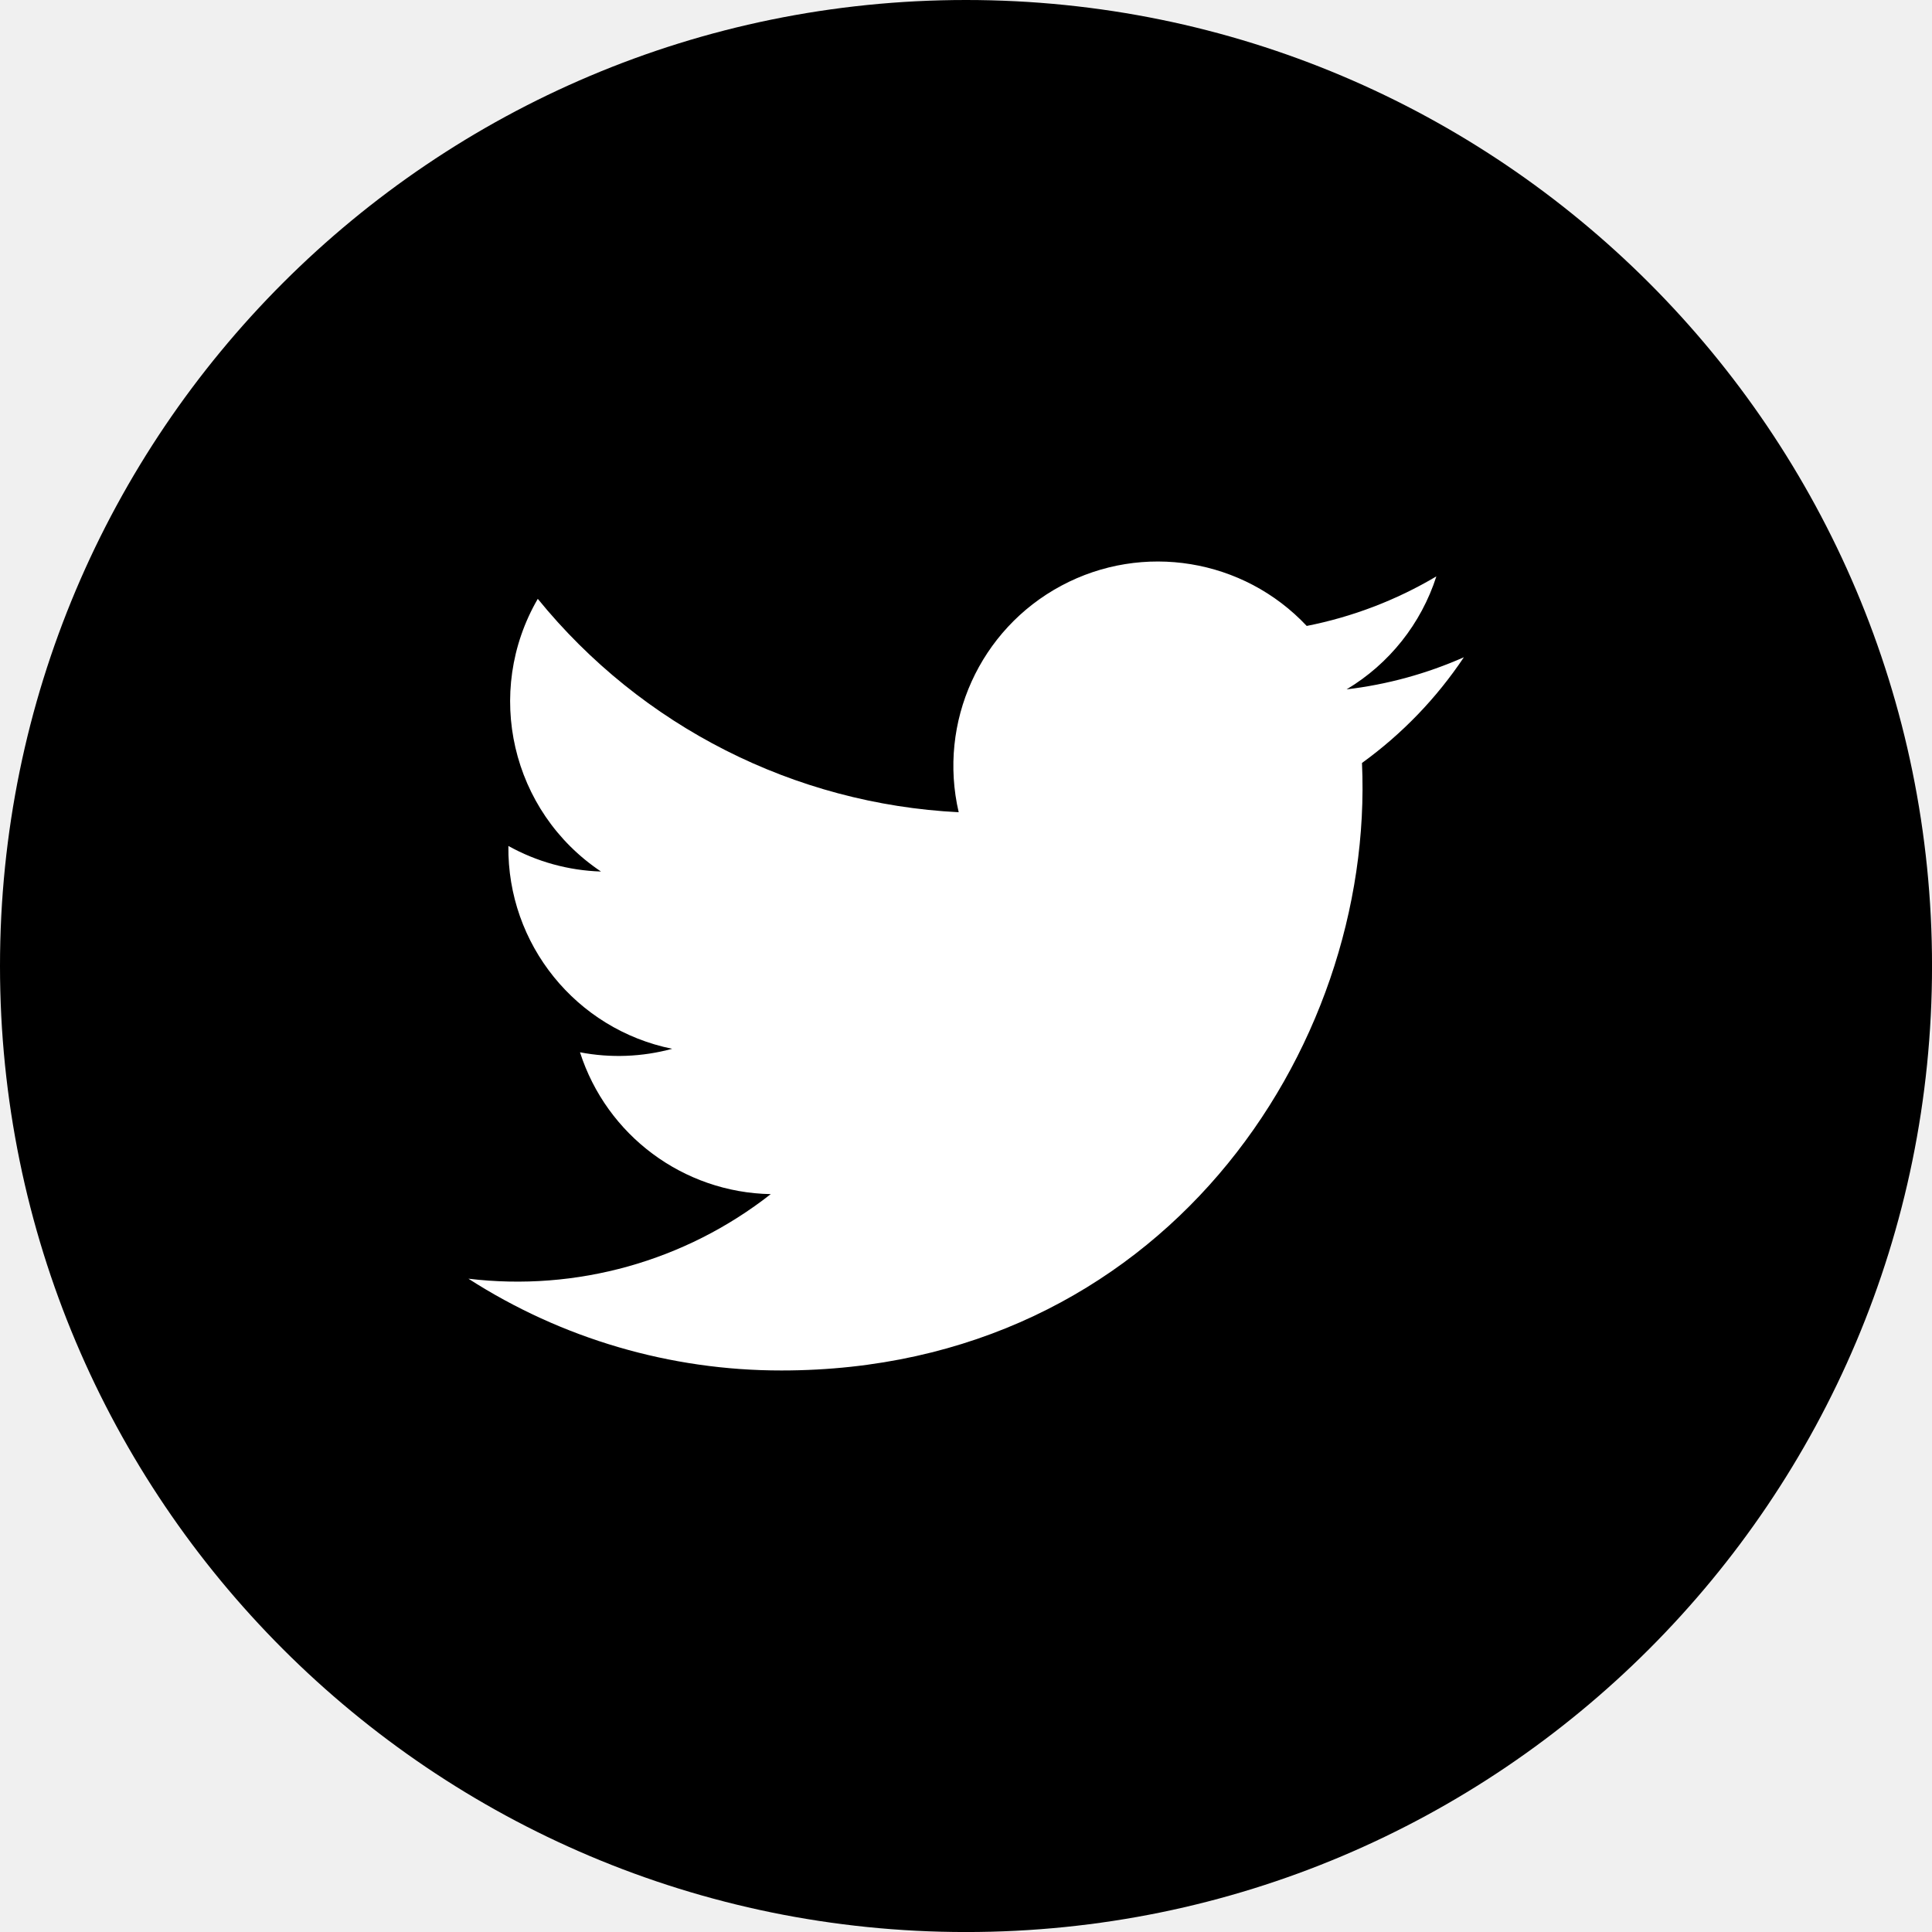
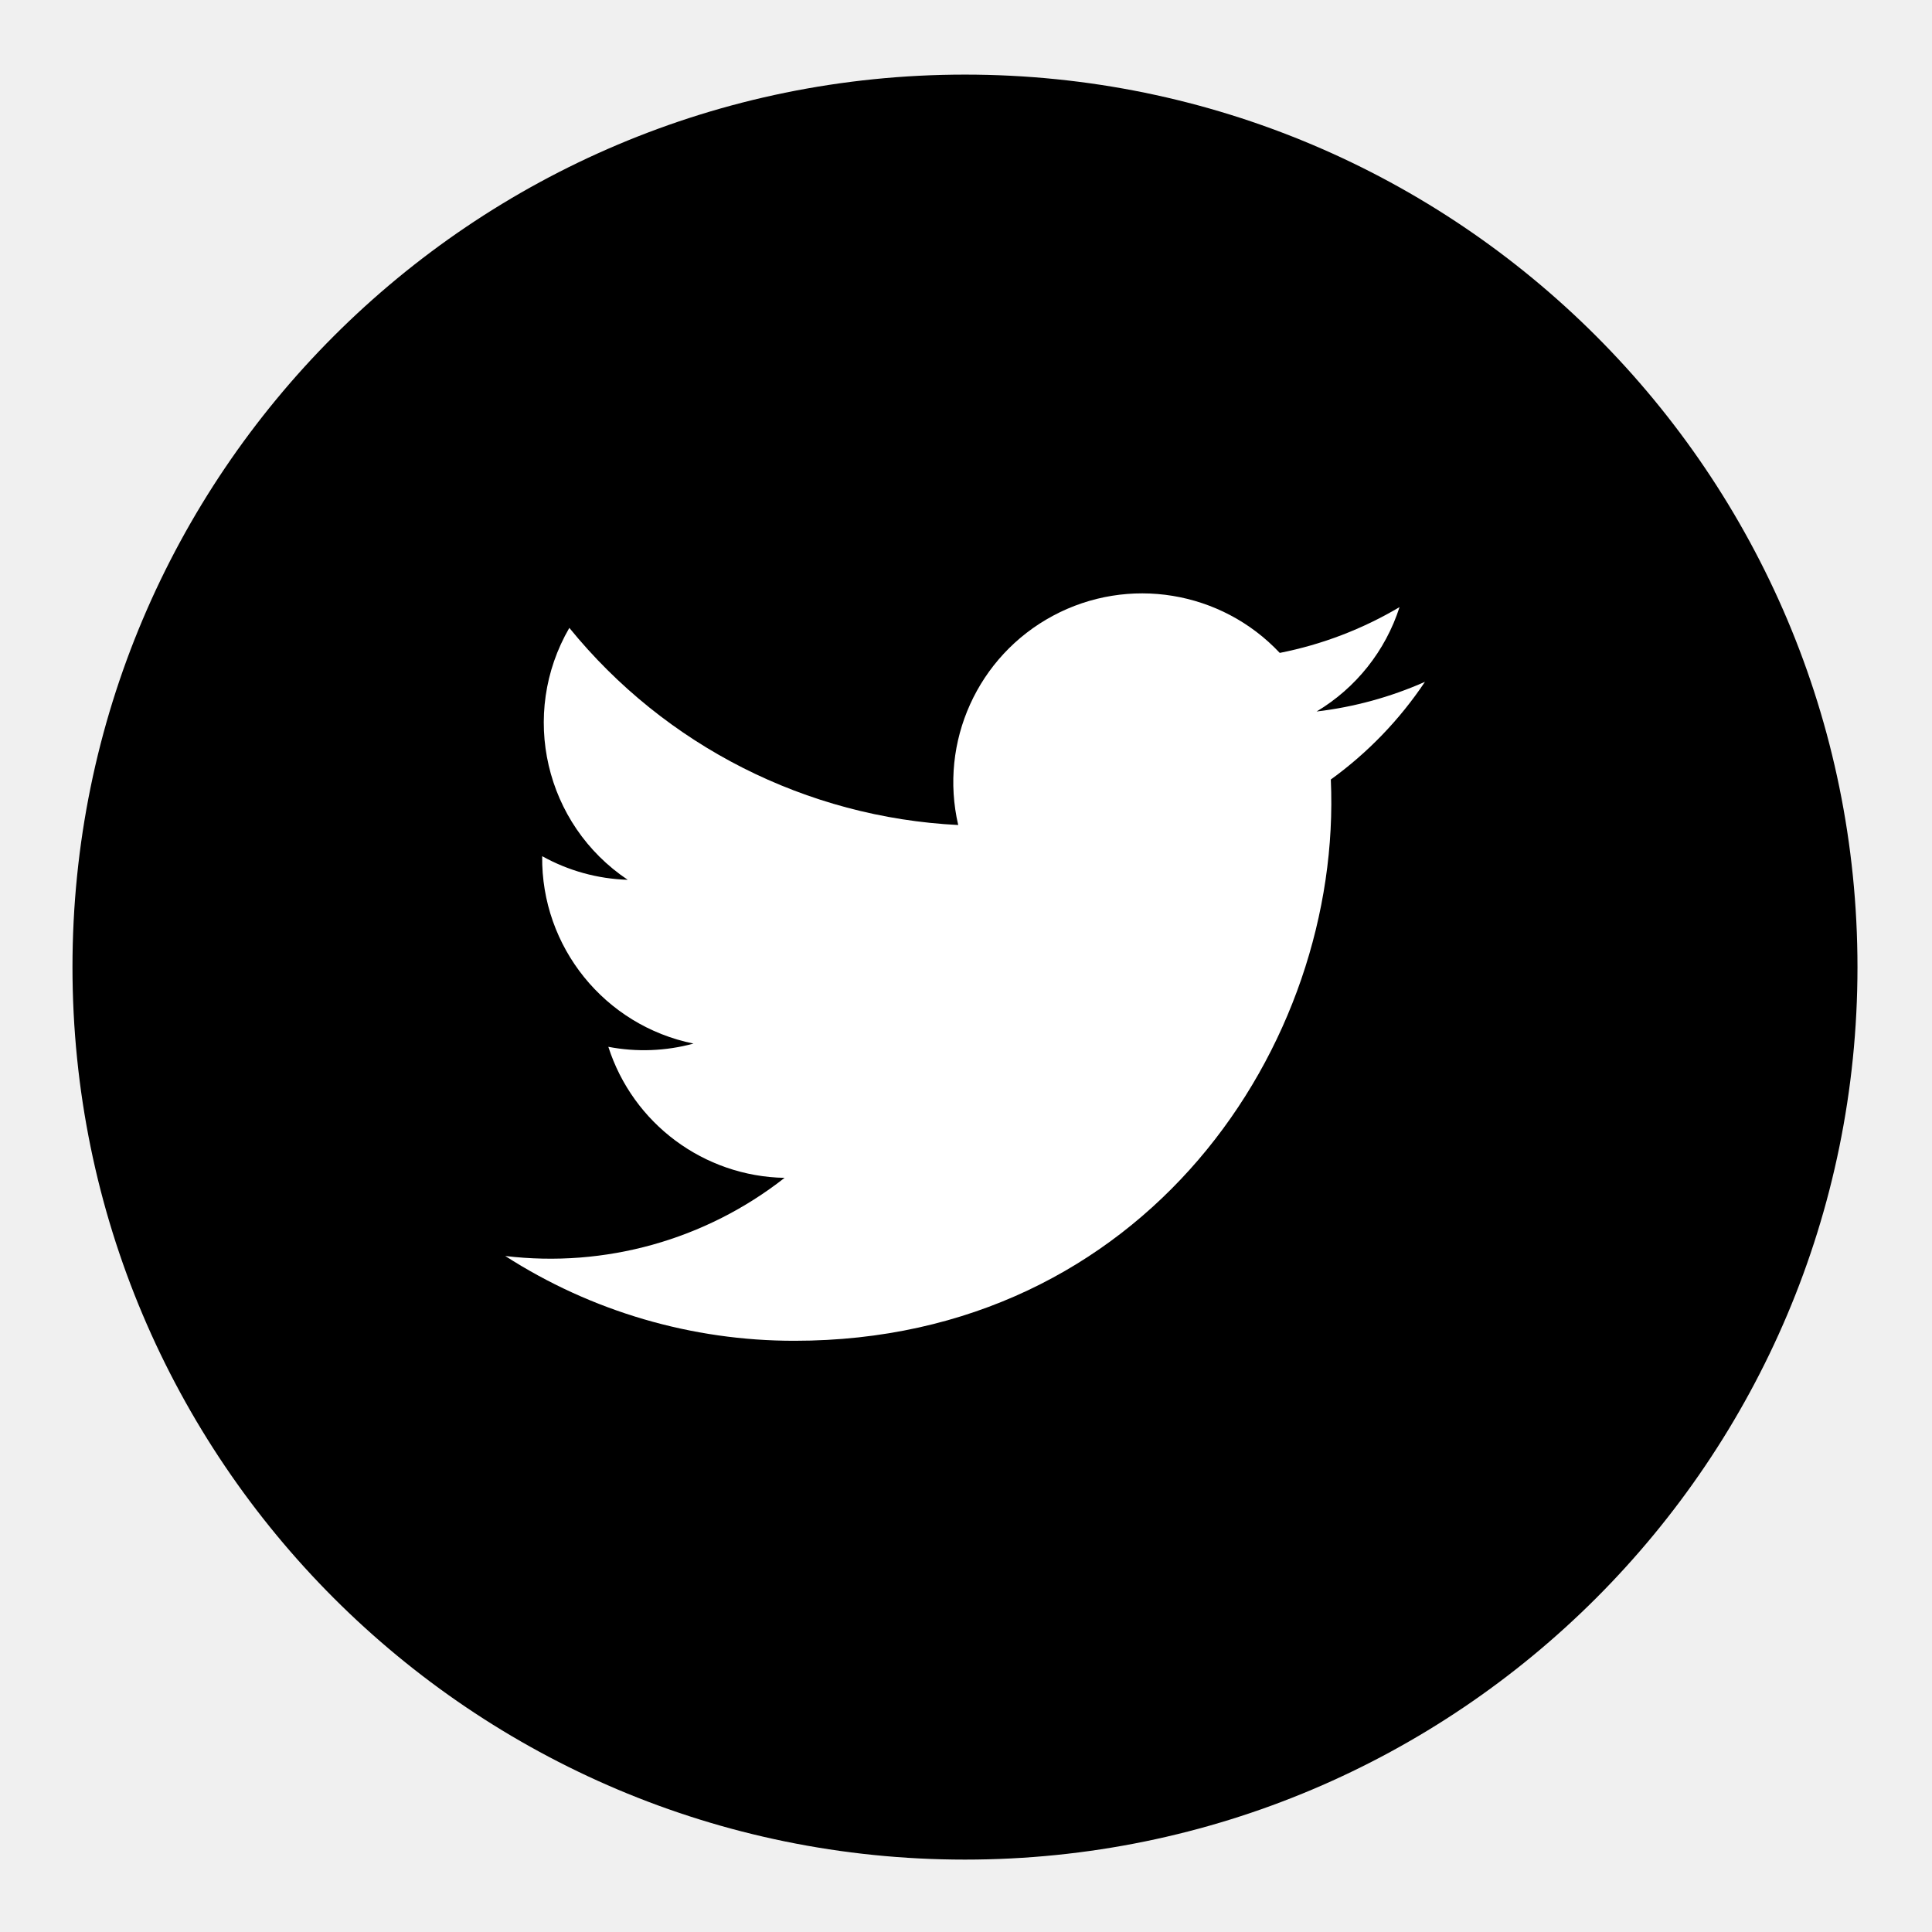
- <svg xmlns="http://www.w3.org/2000/svg" id="Component_107_11" data-name="Component 107 – 11" width="64.673" height="64.673" viewBox="0 0 64.673 64.673">
-   <g id="Group_1113" data-name="Group 1113">
-     <g id="Group_1112" data-name="Group 1112">
-       <circle id="Ellipse_103" data-name="Ellipse 103" cx="32.337" cy="32.337" r="32.337" />
-     </g>
-   </g>
-   <g id="Group_1115" data-name="Group 1115" transform="translate(15.676 18.797)">
-     <g id="Group_1114" data-name="Group 1114">
-       <path id="Path_1814" data-name="Path 1814" d="M6451.9,734.869a19.348,19.348,0,0,0,10.48,3.072c12.692,0,19.863-10.72,19.432-20.336a13.9,13.9,0,0,0,3.411-3.539,13.646,13.646,0,0,1-3.926,1.075,6.848,6.848,0,0,0,3.005-3.782,13.7,13.7,0,0,1-4.34,1.659,6.842,6.842,0,0,0-11.65,6.236,19.405,19.405,0,0,1-14.09-7.143,6.846,6.846,0,0,0,2.116,9.128,6.809,6.809,0,0,1-3.1-.856,6.845,6.845,0,0,0,5.483,6.79,6.838,6.838,0,0,1-3.086.117,6.84,6.84,0,0,0,6.386,4.748A13.742,13.742,0,0,1,6451.9,734.869Z" transform="translate(-6451.896 -710.862)" fill="#fff" />
+ <svg xmlns="http://www.w3.org/2000/svg" width="70" height="70" viewBox="0 0 70 70">
+   <defs>
+     <clipPath id="clip-path">
+       <rect id="Rectangle_208" data-name="Rectangle 208" width="70" height="70" transform="translate(6410.751 673.076)" fill="none" />
+     </clipPath>
+   </defs>
+   <g id="Mask_Group_13" data-name="Mask Group 13" transform="translate(-6410.751 -673.076)" clip-path="url(#clip-path)">
+     <g id="Component_107_41" data-name="Component 107 – 41" transform="translate(6413.377 675.779)">
+       <g id="Group_1113" data-name="Group 1113">
+         <g id="Group_1112" data-name="Group 1112">
+           <circle id="Ellipse_103" data-name="Ellipse 103" cx="32.337" cy="32.337" r="32.337" />
+         </g>
+       </g>
+       <g id="Group_1115" data-name="Group 1115" transform="translate(15.676 18.797)">
+         <g id="Group_1114" data-name="Group 1114">
+           <path id="Path_1814" data-name="Path 1814" d="M6451.9,734.869a19.348,19.348,0,0,0,10.48,3.072c12.692,0,19.863-10.72,19.432-20.336a13.9,13.9,0,0,0,3.411-3.539,13.646,13.646,0,0,1-3.926,1.075,6.848,6.848,0,0,0,3.005-3.782,13.7,13.7,0,0,1-4.34,1.659,6.842,6.842,0,0,0-11.65,6.236,19.405,19.405,0,0,1-14.09-7.143,6.846,6.846,0,0,0,2.116,9.128,6.809,6.809,0,0,1-3.1-.856,6.845,6.845,0,0,0,5.483,6.79,6.838,6.838,0,0,1-3.086.117,6.84,6.84,0,0,0,6.386,4.748A13.742,13.742,0,0,1,6451.9,734.869Z" transform="translate(-6451.896 -710.862)" fill="#fff" />
+         </g>
+       </g>
    </g>
  </g>
</svg>
